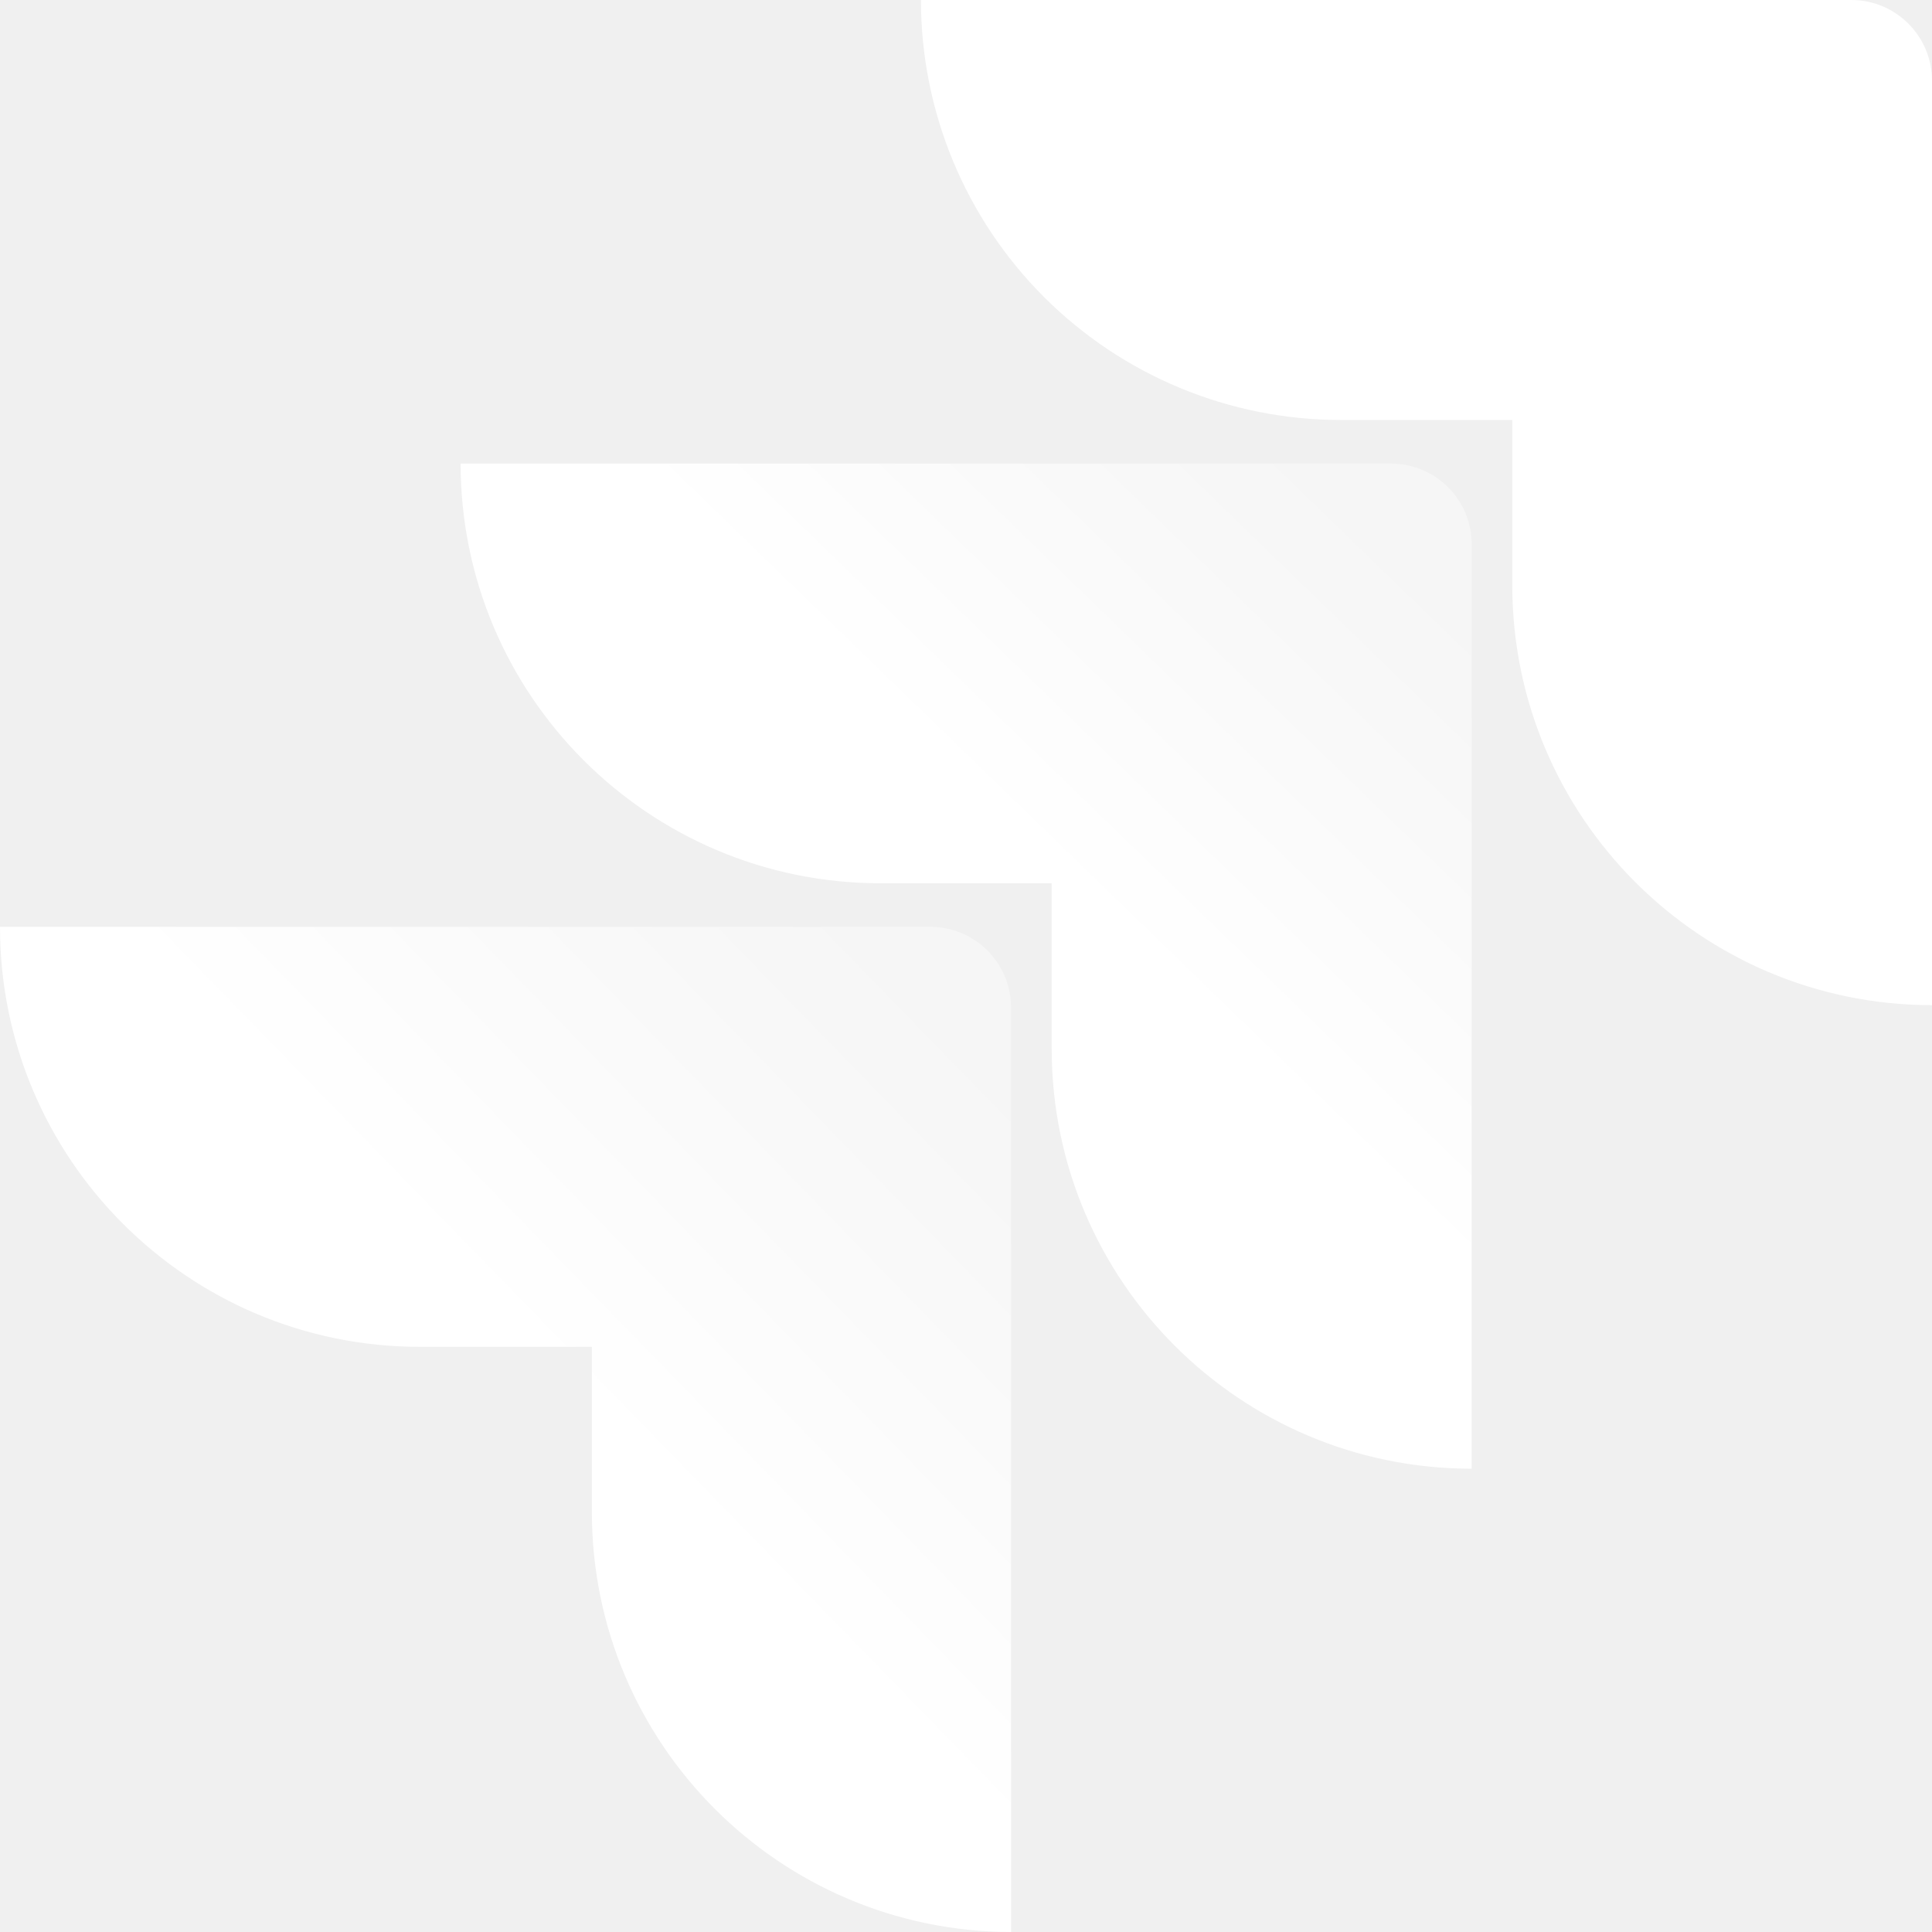
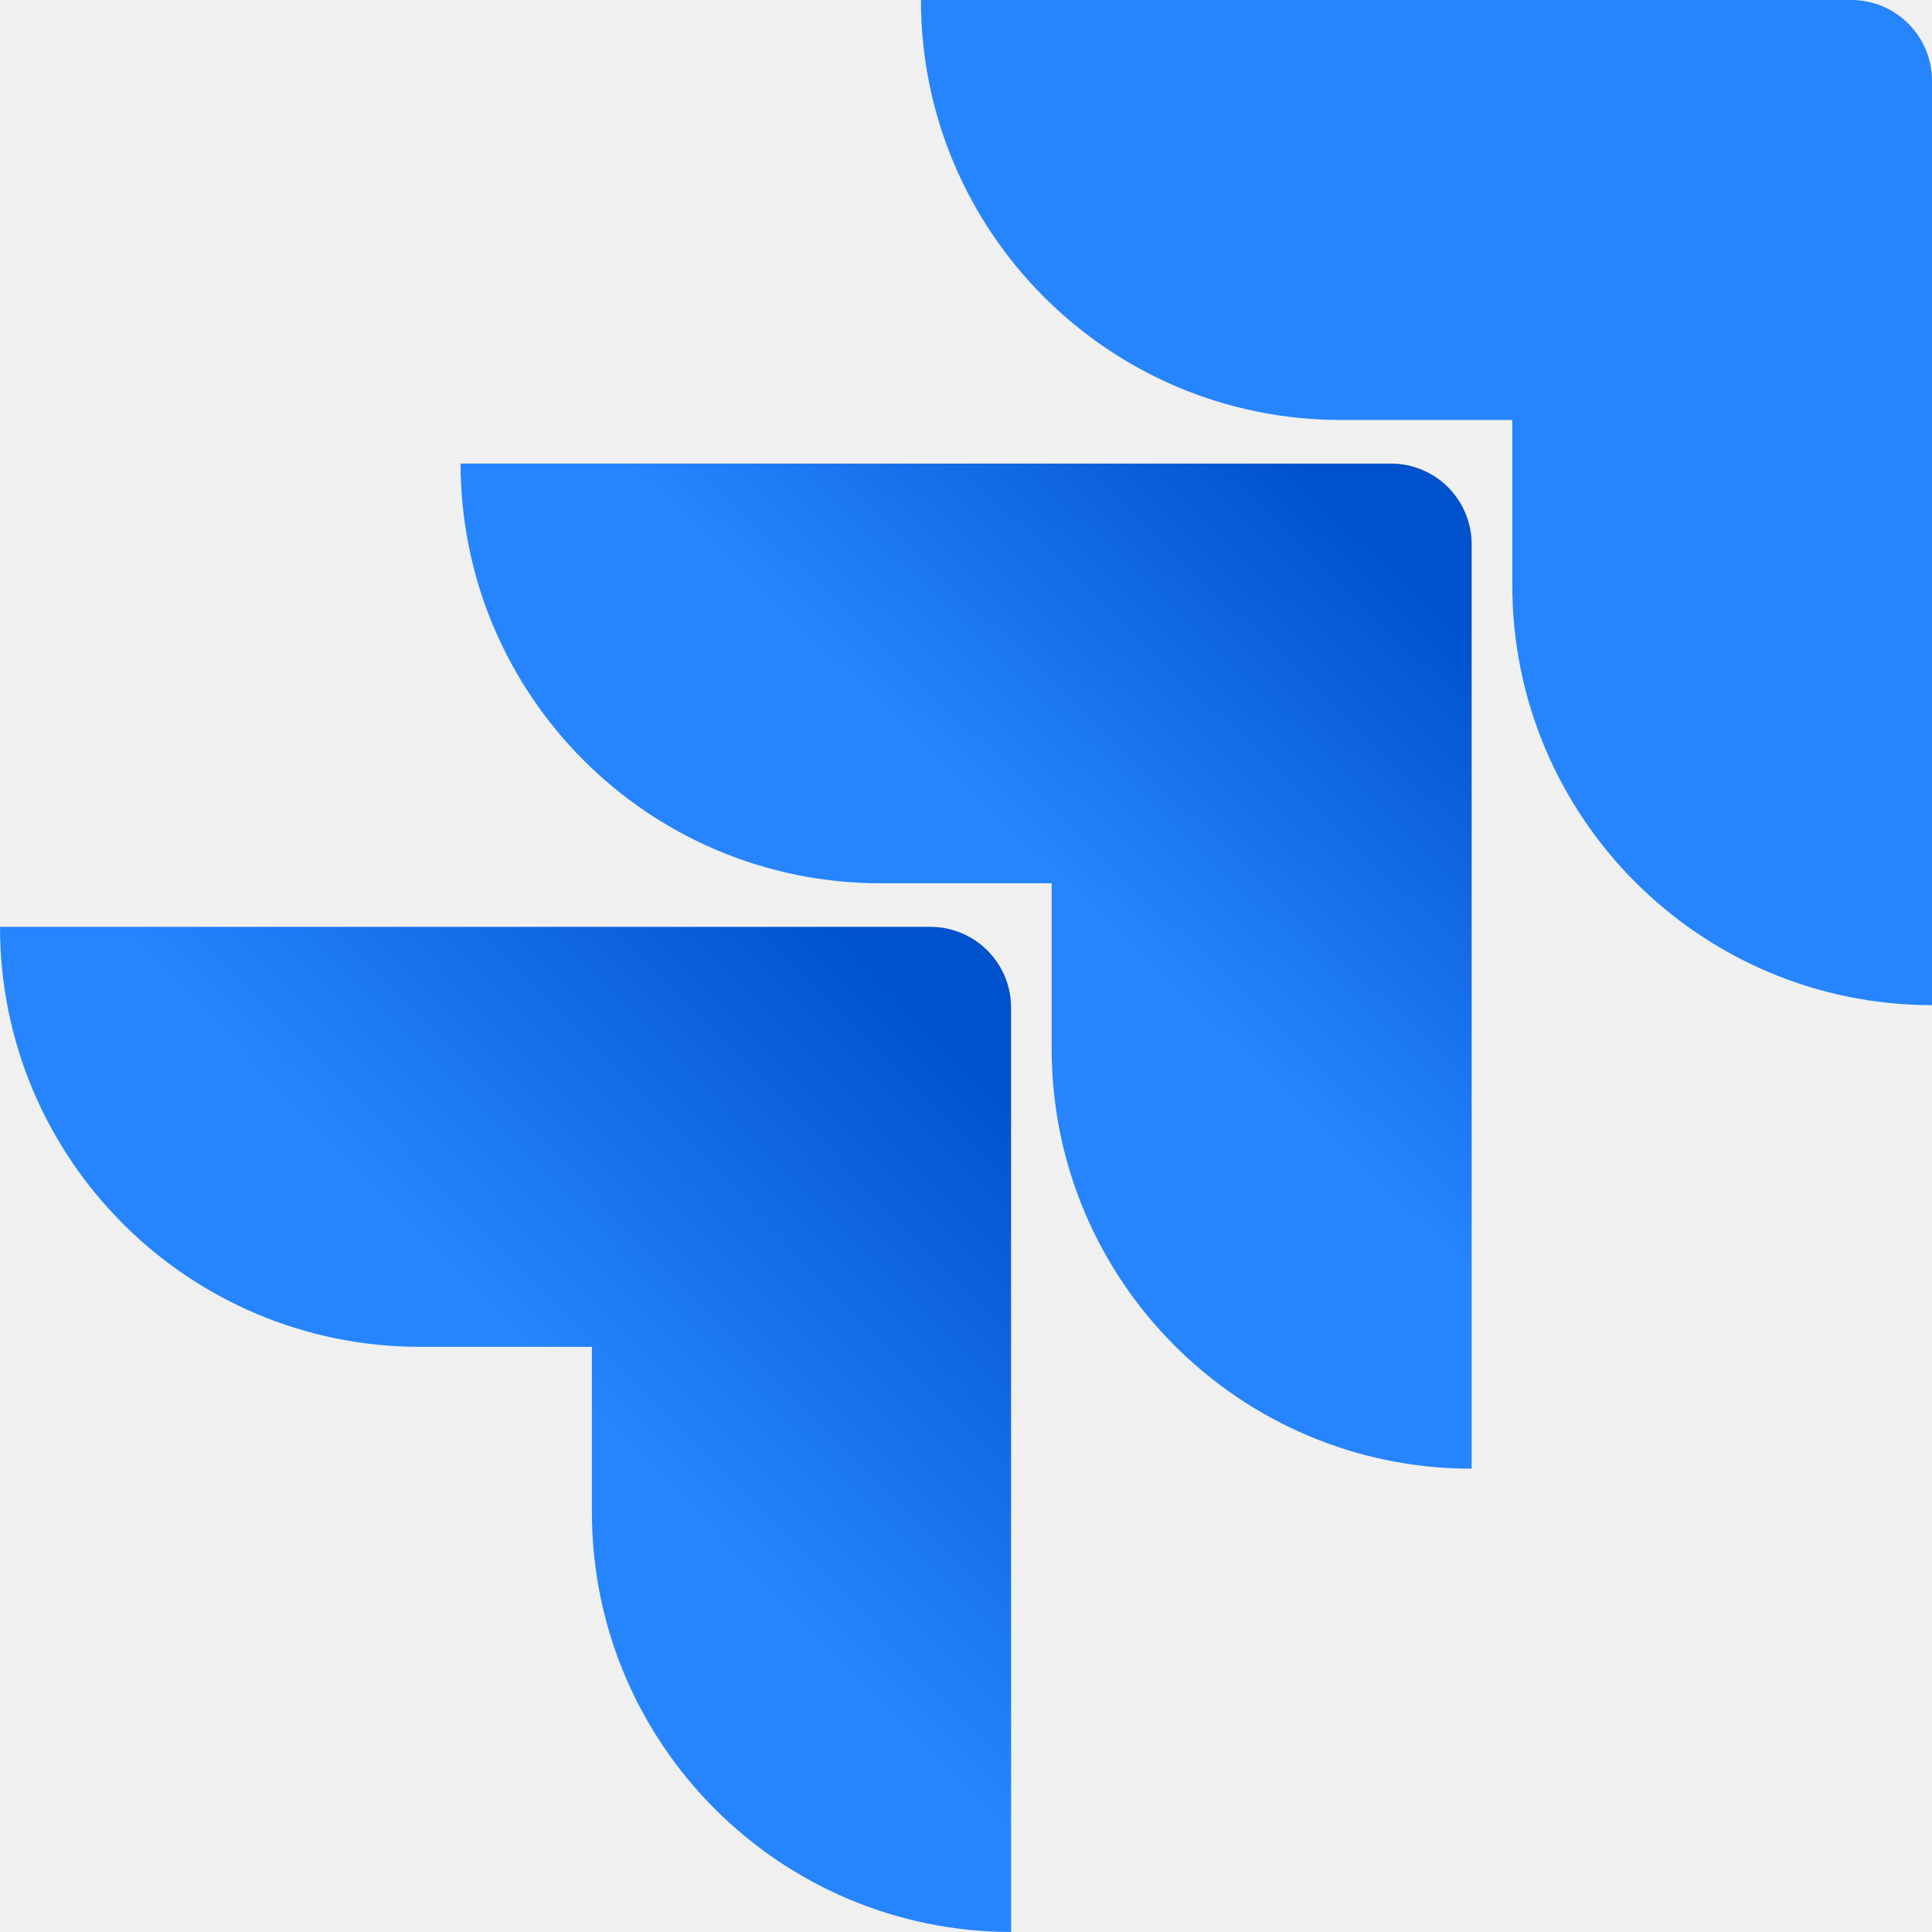
- <svg xmlns="http://www.w3.org/2000/svg" width="100" height="100" viewBox="0 0 100 100" fill="none">
-   <g id="jira">
-     <g id="jira_2">
-       <path id="Vector" d="M95.823 0H47.668C47.668 5.766 49.958 11.295 54.035 15.371C58.111 19.448 63.64 21.738 69.406 21.738H78.276V30.303C78.284 42.298 88.005 52.02 100 52.027V4.178C100 1.871 98.13 0 95.823 0Z" fill="white" />
-       <path id="Vector_2" d="M71.996 23.994H23.841C23.849 35.989 33.57 45.711 45.565 45.718H54.436V54.311C54.451 66.305 64.179 76.02 76.174 76.02V28.173C76.174 25.865 74.303 23.995 71.996 23.995V23.994Z" fill="url(#paint0_linear_790_4652)" />
-       <path id="Vector_3" d="M48.155 47.974H0C0 59.98 9.733 69.712 21.738 69.712H30.636V78.277C30.644 90.26 40.349 99.978 52.333 100V52.152C52.333 49.845 50.462 47.974 48.155 47.974Z" fill="url(#paint1_linear_790_4652)" />
-     </g>
-   </g>
+ <svg xmlns="http://www.w3.org/2000/svg" fill="none" viewBox="0 0 100 100">
+   <path fill="#2684FF" d="M95.823 0H47.668a21.74 21.74 0 0 0 21.738 21.738h8.87v8.565c.008 11.994 9.73 21.716 21.724 21.724V4.177A4.18 4.18 0 0 0 95.823 0" />
+   <path fill="url(#a)" d="M71.996 23.994H23.84c.008 11.994 9.729 21.716 21.724 21.724h8.87v8.592c.016 11.995 9.744 21.71 21.739 21.71V28.172a4.18 4.18 0 0 0-4.178-4.178" />
+   <path fill="url(#b)" d="M48.155 47.974H0c0 12.005 9.733 21.738 21.738 21.738h8.898v8.564C30.644 90.26 40.35 99.977 52.333 100V52.152a4.18 4.18 0 0 0-4.178-4.178" />
  <defs>
-     <linearGradient id="paint0_linear_790_4652" x1="75.105" y1="24.096" x2="54.643" y2="45.209" gradientUnits="userSpaceOnUse">
-       <stop offset="0.15" stop-color="white" stop-opacity="0.4" />
-       <stop offset="0.29" stop-color="white" stop-opacity="0.47" />
-       <stop offset="0.56" stop-color="white" stop-opacity="0.66" />
-       <stop offset="0.95" stop-color="white" stop-opacity="0.96" />
-       <stop offset="1" stop-color="white" />
+     <linearGradient id="a" x1="75.143" x2="54.783" y1="24.078" y2="45.322" gradientUnits="userSpaceOnUse">
+       <stop offset=".18" stop-color="#0052CC" />
+       <stop offset="1" stop-color="#2684FF" />
    </linearGradient>
-     <linearGradient id="paint1_linear_790_4652" x1="52.741" y1="48.25" x2="29.015" y2="71.343" gradientUnits="userSpaceOnUse">
-       <stop offset="0.15" stop-color="white" stop-opacity="0.4" />
-       <stop offset="0.29" stop-color="white" stop-opacity="0.47" />
-       <stop offset="0.56" stop-color="white" stop-opacity="0.66" />
-       <stop offset="0.95" stop-color="white" stop-opacity="0.96" />
-       <stop offset="1" stop-color="white" />
+     <linearGradient id="b" x1="52.681" x2="29.129" y1="48.211" y2="71.382" gradientUnits="userSpaceOnUse">
+       <stop offset=".18" stop-color="#0052CC" />
+       <stop offset="1" stop-color="#2684FF" />
    </linearGradient>
  </defs>
</svg>
